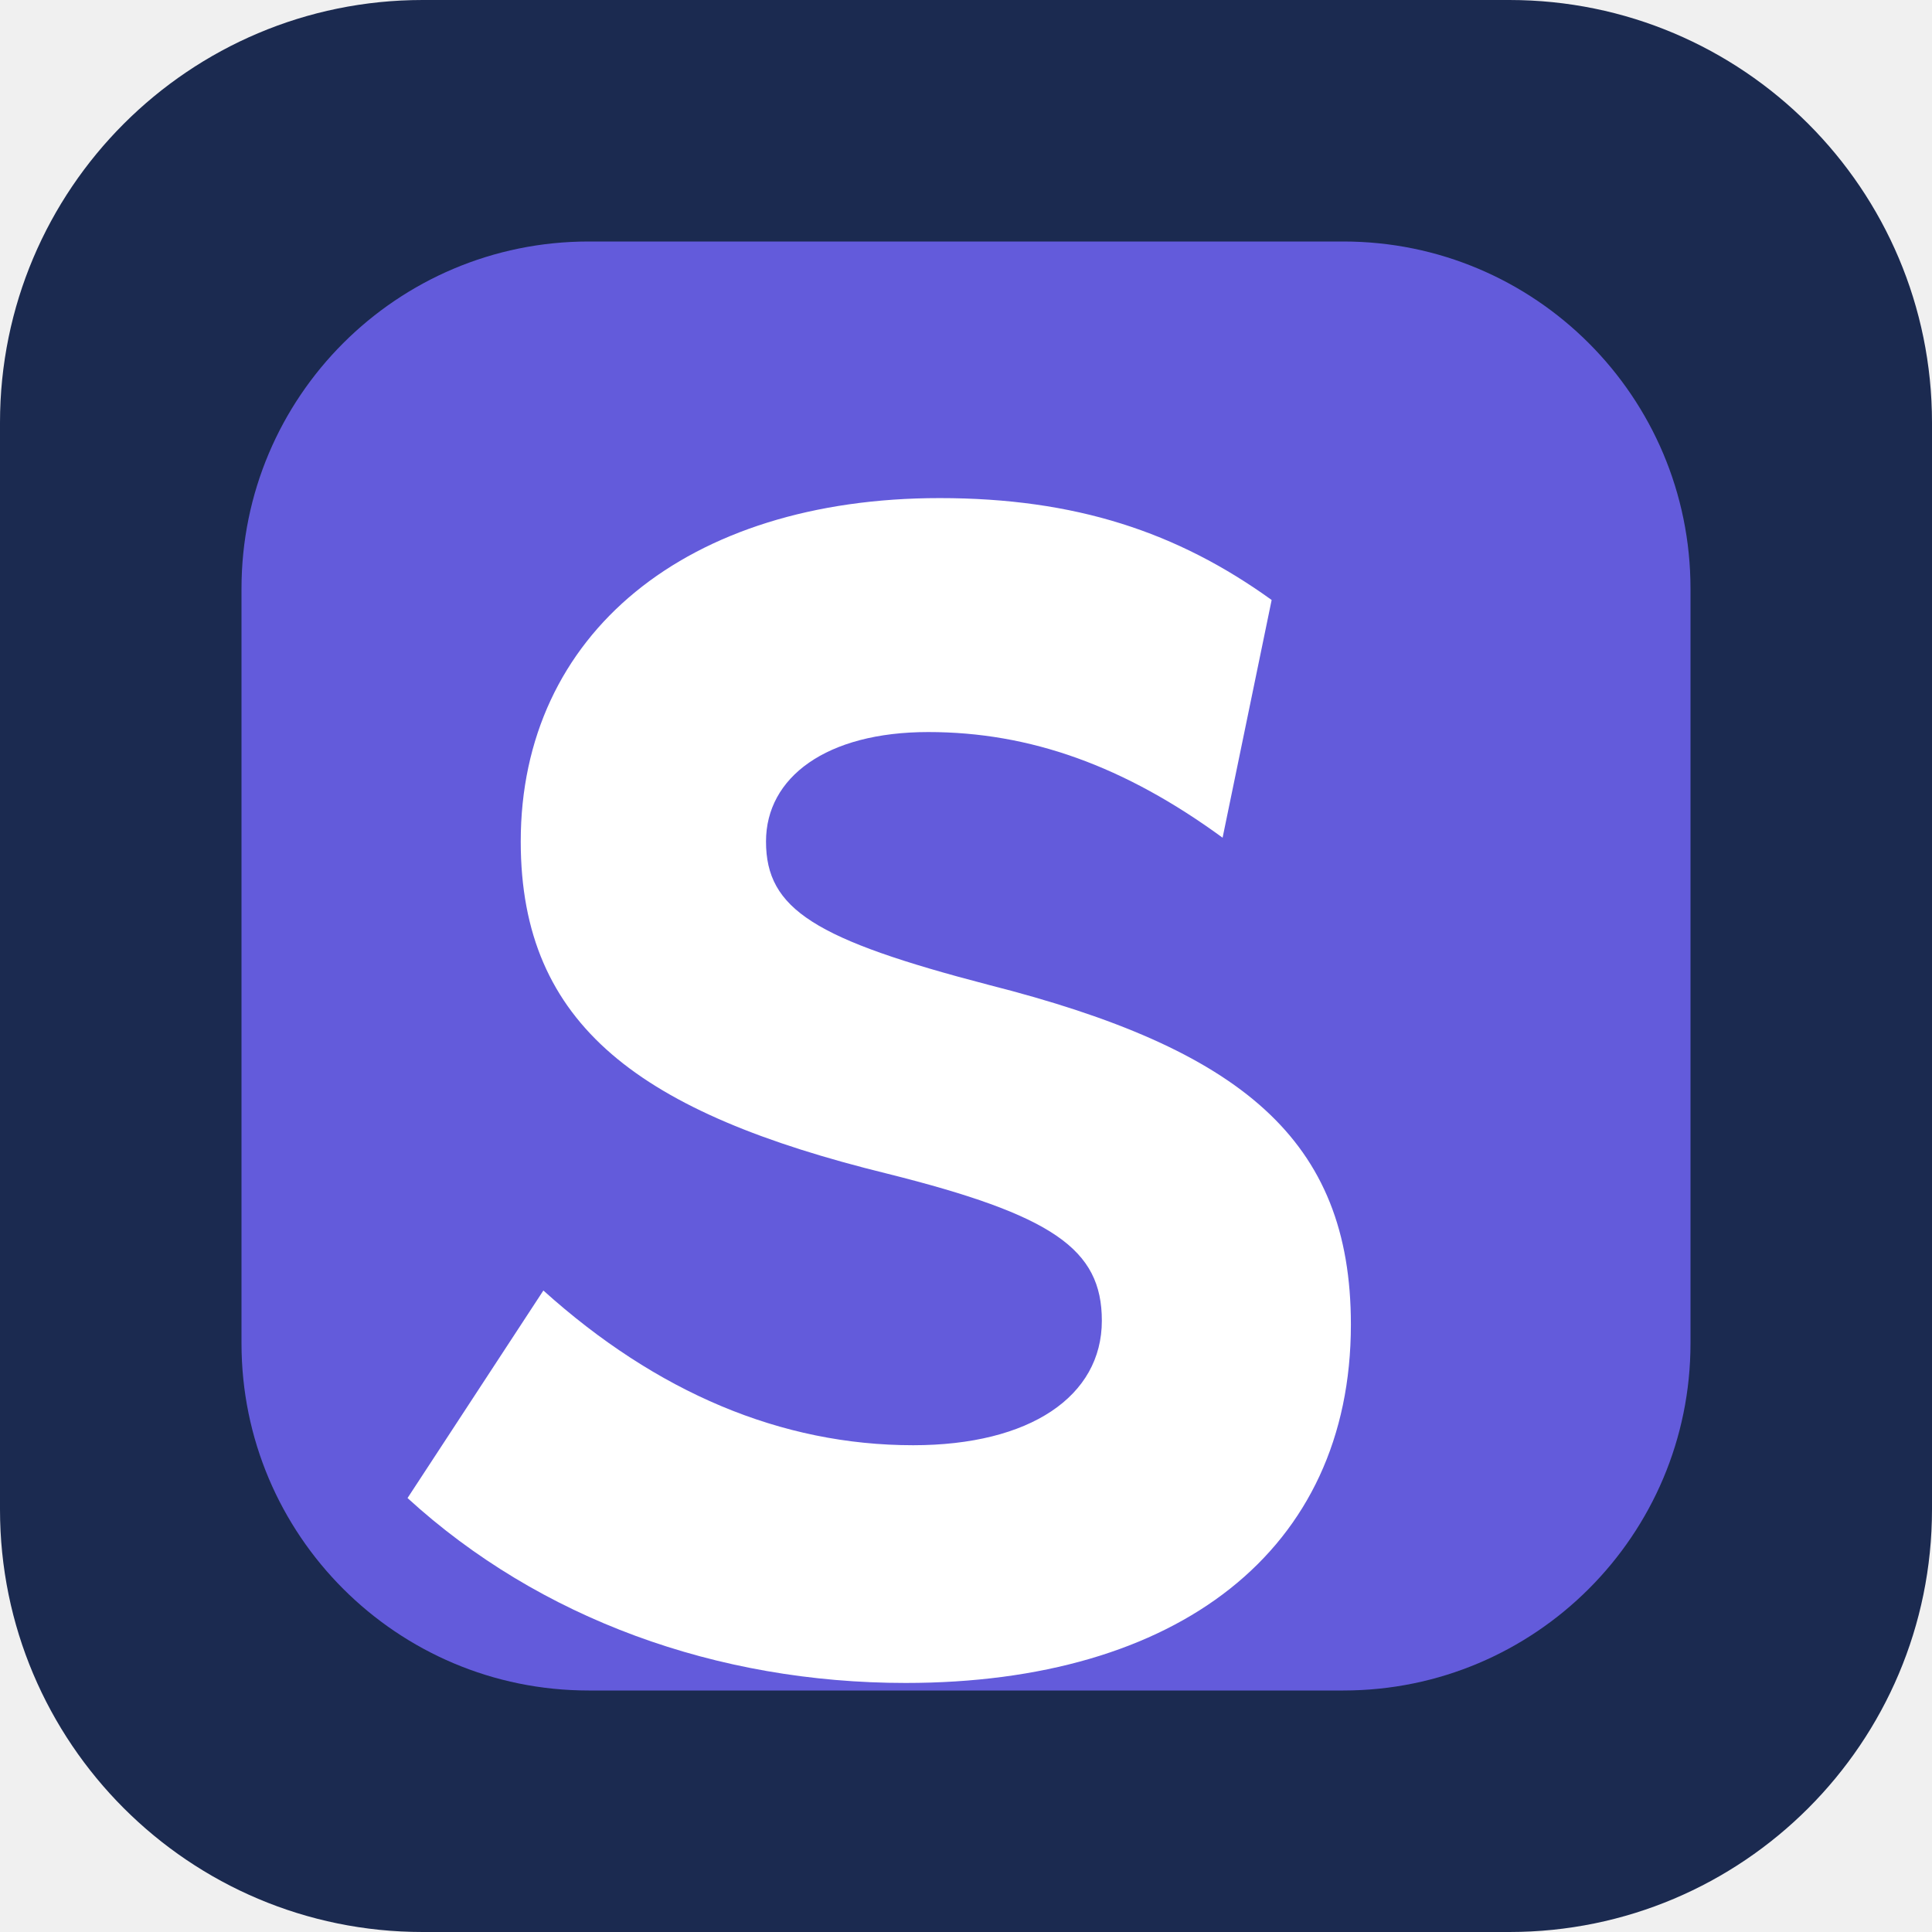
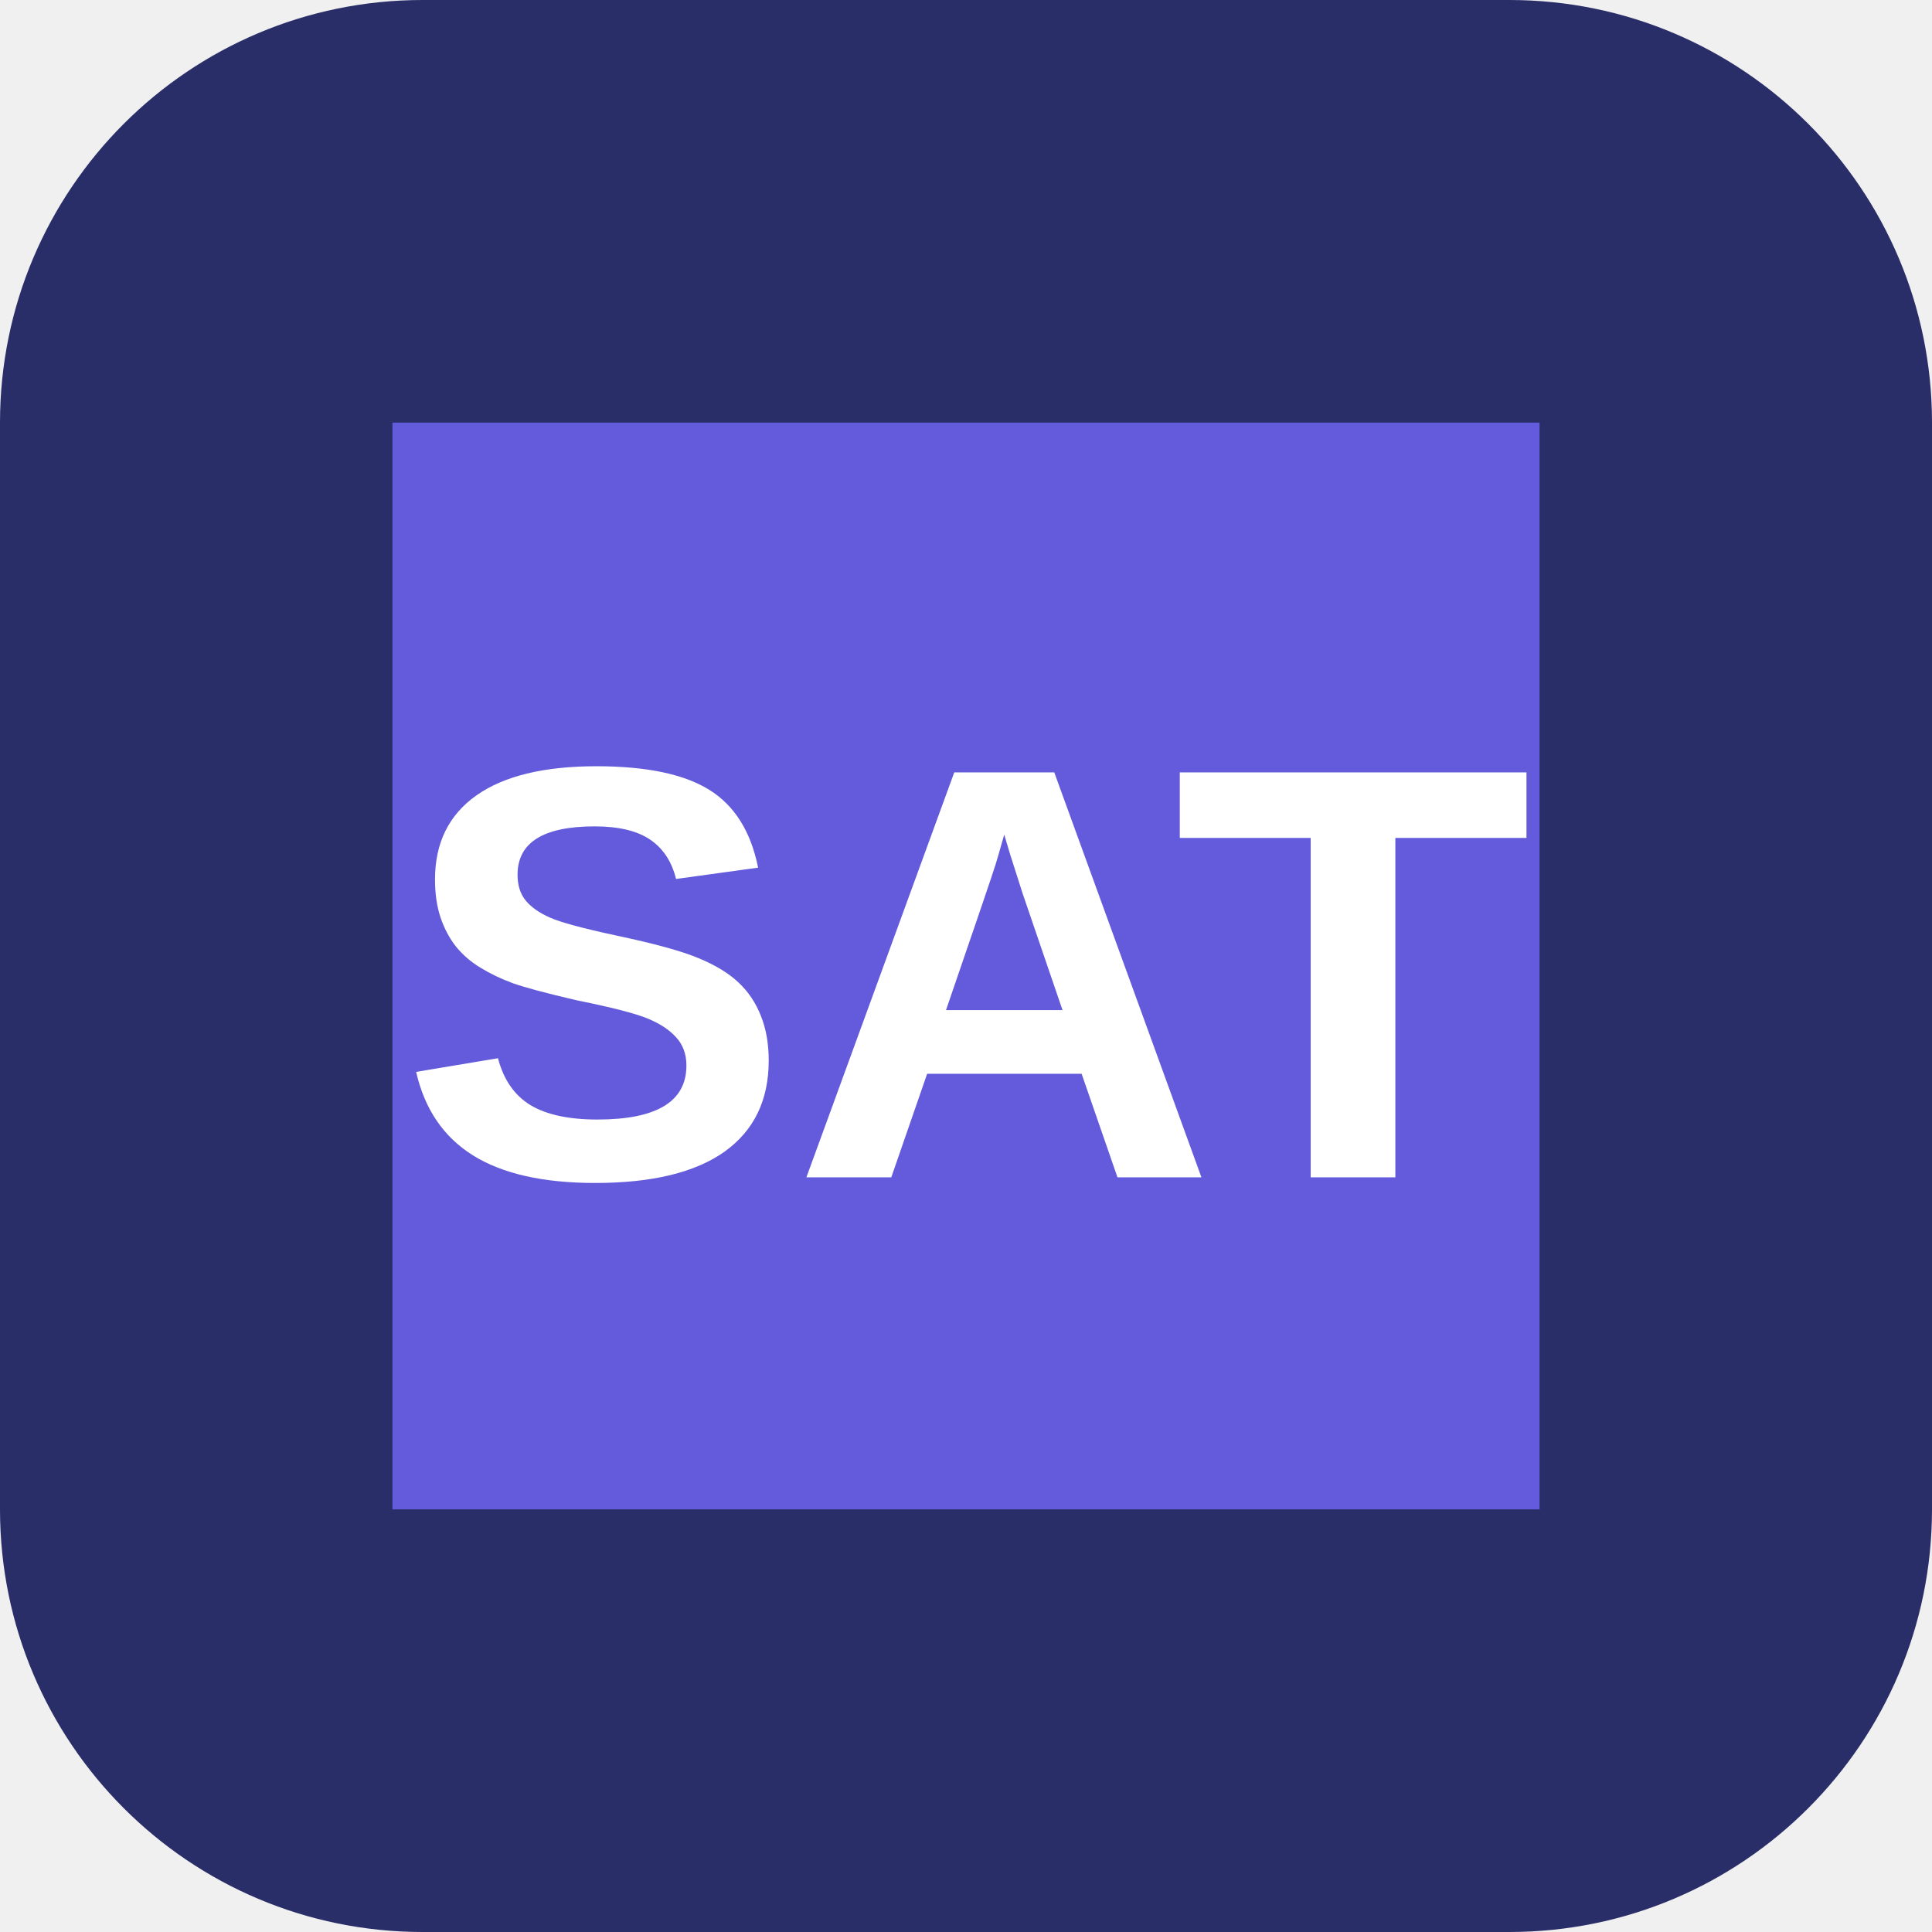
- <svg xmlns="http://www.w3.org/2000/svg" viewBox="0 0 512 512">
-   <rect width="512" height="512" rx="112" fill="#1b2a50" />
-   <rect x="64" y="64" width="384" height="384" rx="92" fill="#635bdb" />
-   <path d="M337 159c-25-18-52-27-88-27-67 0-111 36-111 91 0 49 32 72 97 88 44 11 57 20 57 39 0 20-19 33-50 33-35 0-68-14-98-41l-36 55c35 32 82 49 132 49 72 0 118-35 118-95 0-49-29-73-96-90-46-12-59-20-59-38 0-17 16-29 43-29 27 0 52 9 78 28z" fill="#fff" />
+ <svg xmlns="http://www.w3.org/2000/svg" viewBox="0 0 128 128">
+   <rect width="128" height="128" rx="28" fill="#292d68" />
+   <path d="M26 28h76v72H26z" fill="#635bdb" rx="16" />
+   <text x="64" y="78" font-family="Arial,sans-serif" font-size="39" font-weight="800" text-anchor="middle" fill="white">SAT</text>
</svg>
